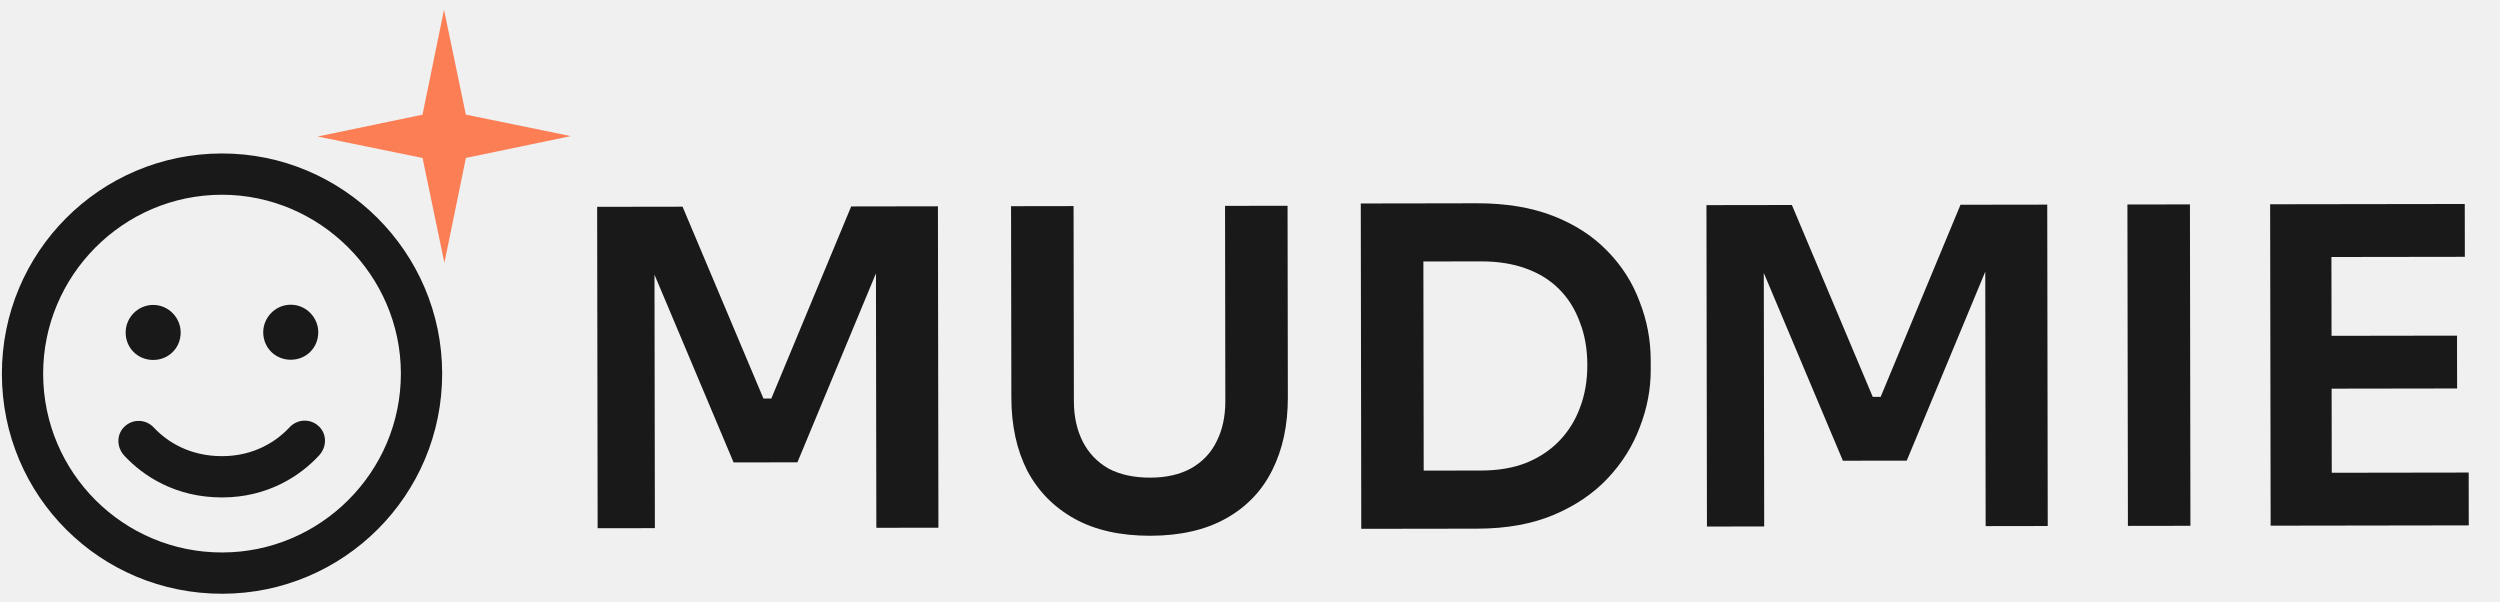
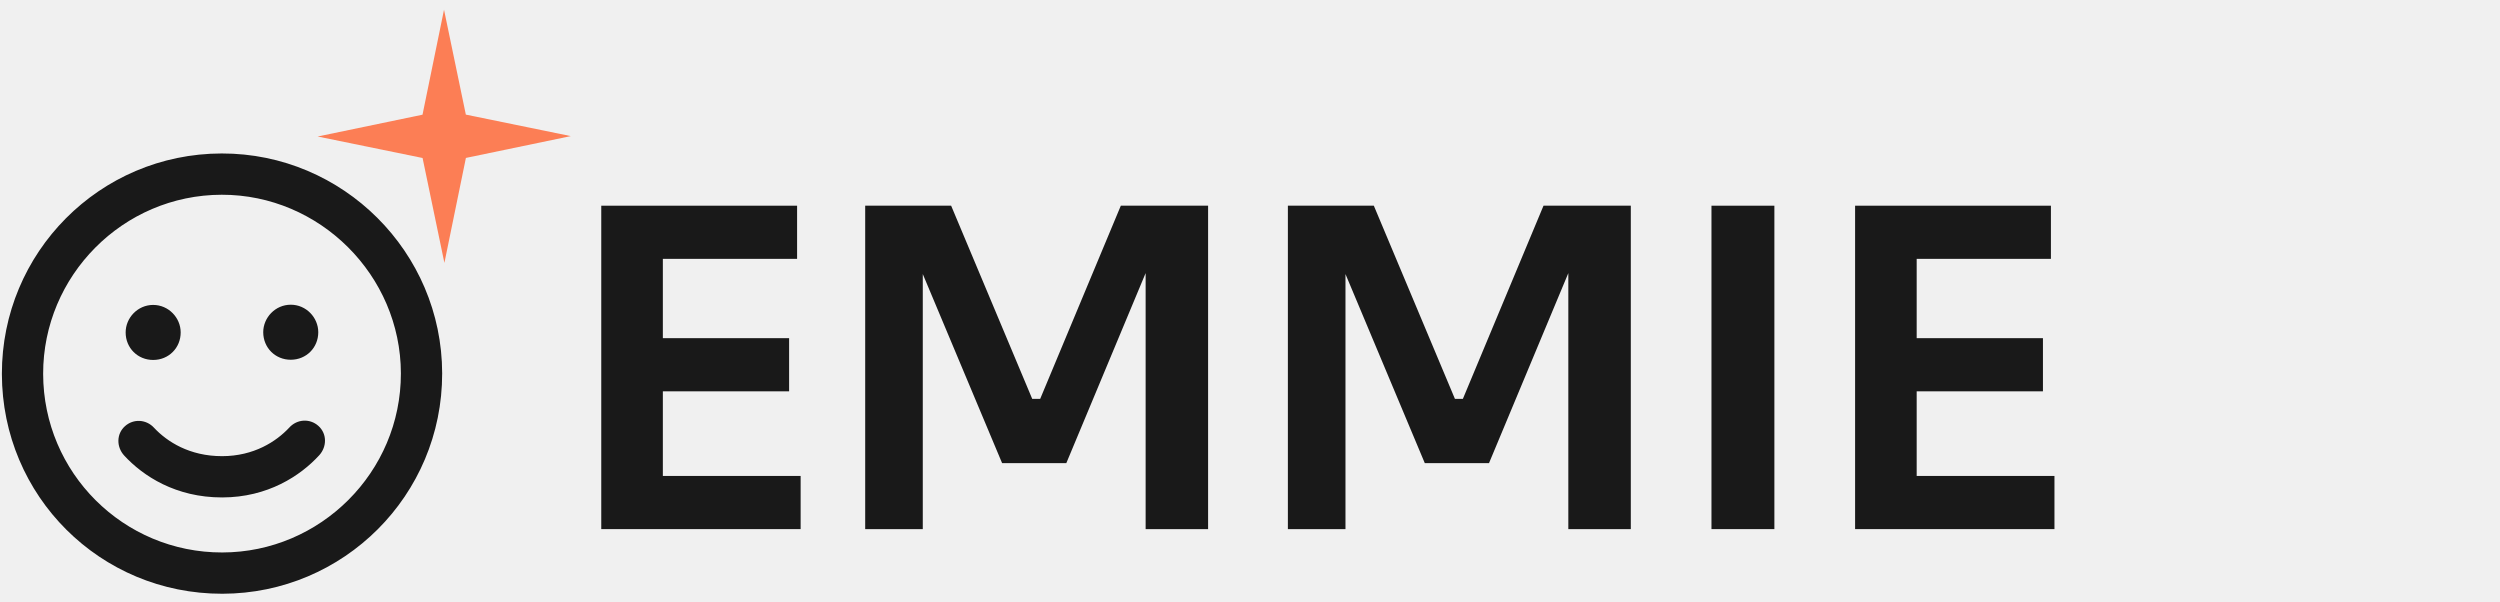
<svg xmlns="http://www.w3.org/2000/svg" width="158" height="38" viewBox="0 0 158 38" fill="none">
-   <g clip-path="url(#clip0_70_1300)">
-     <path d="M37.771 33.384L37.74 13.071L43.138 13.063L48.249 25.187L48.749 25.186L53.795 13.047L59.277 13.038L59.308 33.351L55.385 33.357L55.358 16.022L55.859 16.077L50.397 29.219L46.363 29.225L40.833 16.099L41.362 16.043L41.388 33.379L37.771 33.384Z" fill="#191919" />
-     <path d="M72.696 33.86C70.804 33.862 69.208 33.503 67.908 32.782C66.609 32.06 65.615 31.051 64.926 29.753C64.257 28.437 63.92 26.898 63.918 25.136L63.899 13.031L67.85 13.025L67.869 25.352C67.871 26.317 68.058 27.17 68.43 27.912C68.802 28.634 69.341 29.199 70.046 29.606C70.77 29.995 71.652 30.188 72.691 30.187C73.711 30.185 74.573 29.989 75.278 29.598C76 29.189 76.537 28.622 76.889 27.898C77.259 27.174 77.443 26.321 77.441 25.338L77.423 13.011L81.374 13.005L81.392 25.109C81.395 26.871 81.064 28.412 80.398 29.73C79.75 31.029 78.778 32.042 77.481 32.767C76.183 33.493 74.588 33.857 72.696 33.86Z" fill="#191919" />
-     <path d="M89.427 33.417L89.421 29.744L93.623 29.737C94.68 29.736 95.617 29.577 96.433 29.26C97.267 28.925 97.971 28.46 98.545 27.866C99.119 27.271 99.554 26.575 99.85 25.776C100.164 24.96 100.32 24.06 100.319 23.077C100.317 22.056 100.158 21.148 99.841 20.351C99.543 19.535 99.106 18.84 98.53 18.266C97.955 17.691 97.249 17.256 96.414 16.961C95.597 16.665 94.66 16.518 93.603 16.52L89.401 16.526L89.395 12.854L93.347 12.847C95.183 12.845 96.788 13.111 98.162 13.647C99.535 14.183 100.677 14.923 101.588 15.868C102.498 16.794 103.177 17.86 103.624 19.065C104.09 20.251 104.323 21.485 104.325 22.765L104.326 23.377C104.328 24.601 104.098 25.807 103.636 26.995C103.193 28.183 102.517 29.26 101.61 30.226C100.702 31.192 99.562 31.964 98.191 32.541C96.819 33.118 95.214 33.408 93.378 33.411L89.427 33.417ZM86.032 33.422L86.001 12.859L89.952 12.853L89.983 33.416L86.032 33.422Z" fill="#191919" />
-     <path d="M107.879 33.277L107.848 12.964L113.247 12.956L118.357 25.081L118.858 25.08L123.904 12.94L129.386 12.932L129.417 33.244L125.493 33.25L125.467 15.915L125.968 15.97L120.506 29.112L116.471 29.118L110.942 15.993L111.47 15.936L111.497 33.272L107.879 33.277Z" fill="#191919" />
-     <path d="M134.484 33.237L134.453 12.924L138.404 12.918L138.435 33.231L134.484 33.237Z" fill="#191919" />
-     <path d="M143.504 33.223L143.473 12.91L147.341 12.904L147.372 33.217L143.504 33.223ZM146.816 33.218L146.811 29.879L156.021 29.865L156.026 33.204L146.816 33.218ZM146.803 24.564L146.797 21.225L155.284 21.212L155.289 24.551L146.803 24.564ZM146.79 16.244L146.785 12.905L155.773 12.892L155.778 16.231L146.79 16.244Z" fill="#191919" />
-   </g>
  <path d="M14.04 28.829C16.05 28.826 17.462 27.9 18.276 27.03C18.764 26.485 19.579 26.43 20.124 26.918C20.668 27.406 20.669 28.222 20.181 28.766C18.987 30.072 16.924 31.434 14.044 31.438C11.109 31.443 9.042 30.087 7.844 28.785C7.354 28.242 7.353 27.427 7.895 26.937C8.438 26.447 9.253 26.5 9.743 27.043C10.56 27.911 11.974 28.832 14.04 28.829ZM11.419 21.007C11.421 21.986 10.661 22.748 9.683 22.749C8.704 22.751 7.942 21.991 7.941 21.013C7.939 20.089 8.699 19.273 9.677 19.271C10.655 19.27 11.418 20.084 11.419 21.007ZM16.636 20.999C16.635 20.076 17.395 19.259 18.373 19.258C19.351 19.256 20.113 20.07 20.115 20.994C20.116 21.972 19.357 22.735 18.378 22.736C17.4 22.738 16.638 21.978 16.636 20.999ZM27.945 23.591C27.956 31.308 21.716 37.513 14.053 37.525C6.336 37.537 0.13 31.351 0.119 23.633C0.107 15.97 6.293 9.711 14.011 9.699C21.674 9.688 27.933 15.928 27.945 23.591ZM14.014 12.308C7.764 12.317 2.718 17.434 2.727 23.629C2.737 29.879 7.799 34.926 14.049 34.916C20.244 34.907 25.346 29.845 25.336 23.595C25.327 17.399 20.21 12.299 14.014 12.308Z" fill="#191919" />
  <path d="M28.062 0.615L29.441 7.243L36.074 8.602L29.445 9.981L28.086 16.614L26.707 9.985L20.074 8.627L26.703 7.248L28.062 0.615Z" fill="#FC7E55" />
-   <defs>
-     <clipPath id="clip0_70_1300">
-       <rect width="119.652" height="22.261" fill="white" transform="translate(37.6626 12.4617)" />
-     </clipPath>
-   </defs>
+   <path d="M38 33.44V13H41.892V33.44H38ZM41.332 33.44V30.08H50.6V33.44H41.332ZM41.332 24.732V21.372H49.872V24.732H41.332ZM41.332 16.36V13H50.376V16.36H41.332Z" fill="#191919" />
+   <path d="M54.68 33.44V13H60.112L65.236 25.208H65.74L70.836 13H76.352V33.44H72.404V15.996L72.908 16.052L67.392 29.268H63.332L57.788 16.052L58.32 15.996V33.44H54.68Z" fill="#191919" />
+   <path d="M81.394 33.44V13H86.826L91.951 25.208H92.454L97.55 13H103.067V33.44H99.118V15.996L99.623 16.052L94.106 29.268H90.046L84.502 16.052L85.034 15.996V33.44H81.394Z" fill="#191919" />
+   <path d="M108.165 33.44V13H112.141V33.44H108.165Z" fill="#191919" />
+   <path d="M117.242 33.44V13H121.134V33.44H117.242ZM120.574 33.44V30.08H129.842V33.44H120.574ZM120.574 24.732V21.372H129.114V24.732H120.574ZM120.574 16.36V13H129.618V16.36H120.574Z" fill="#191919" />
</svg>
